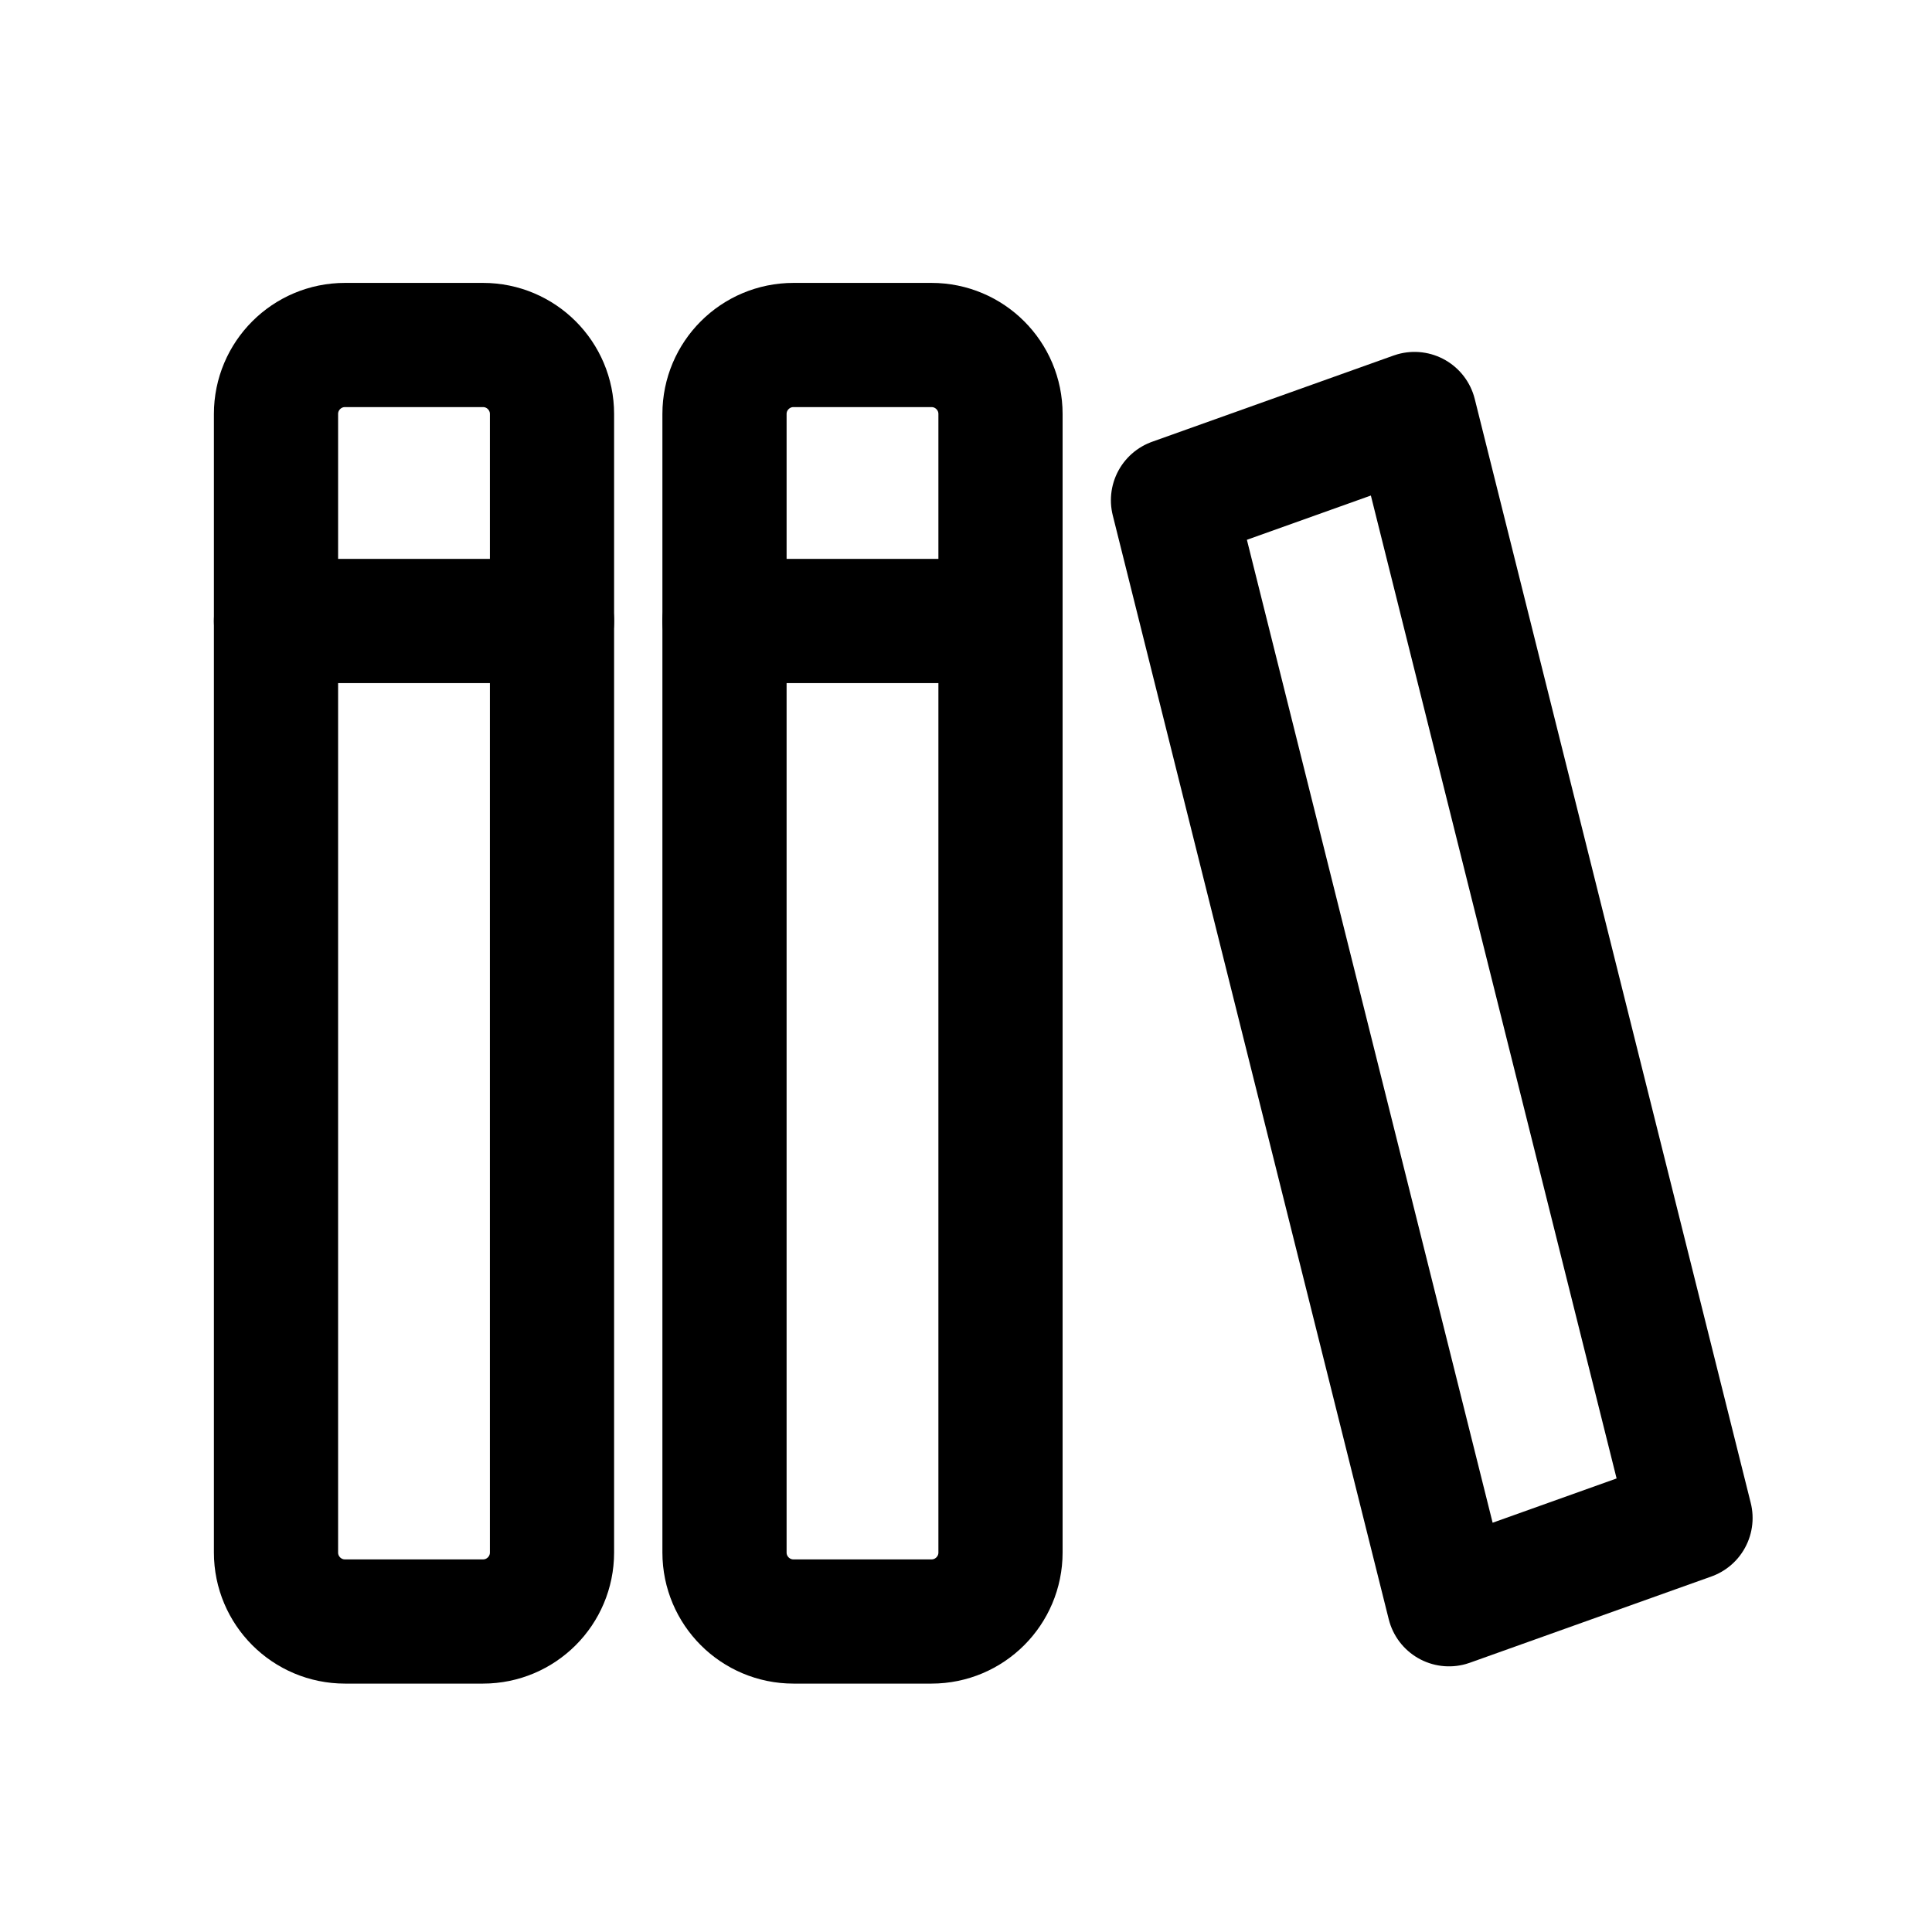
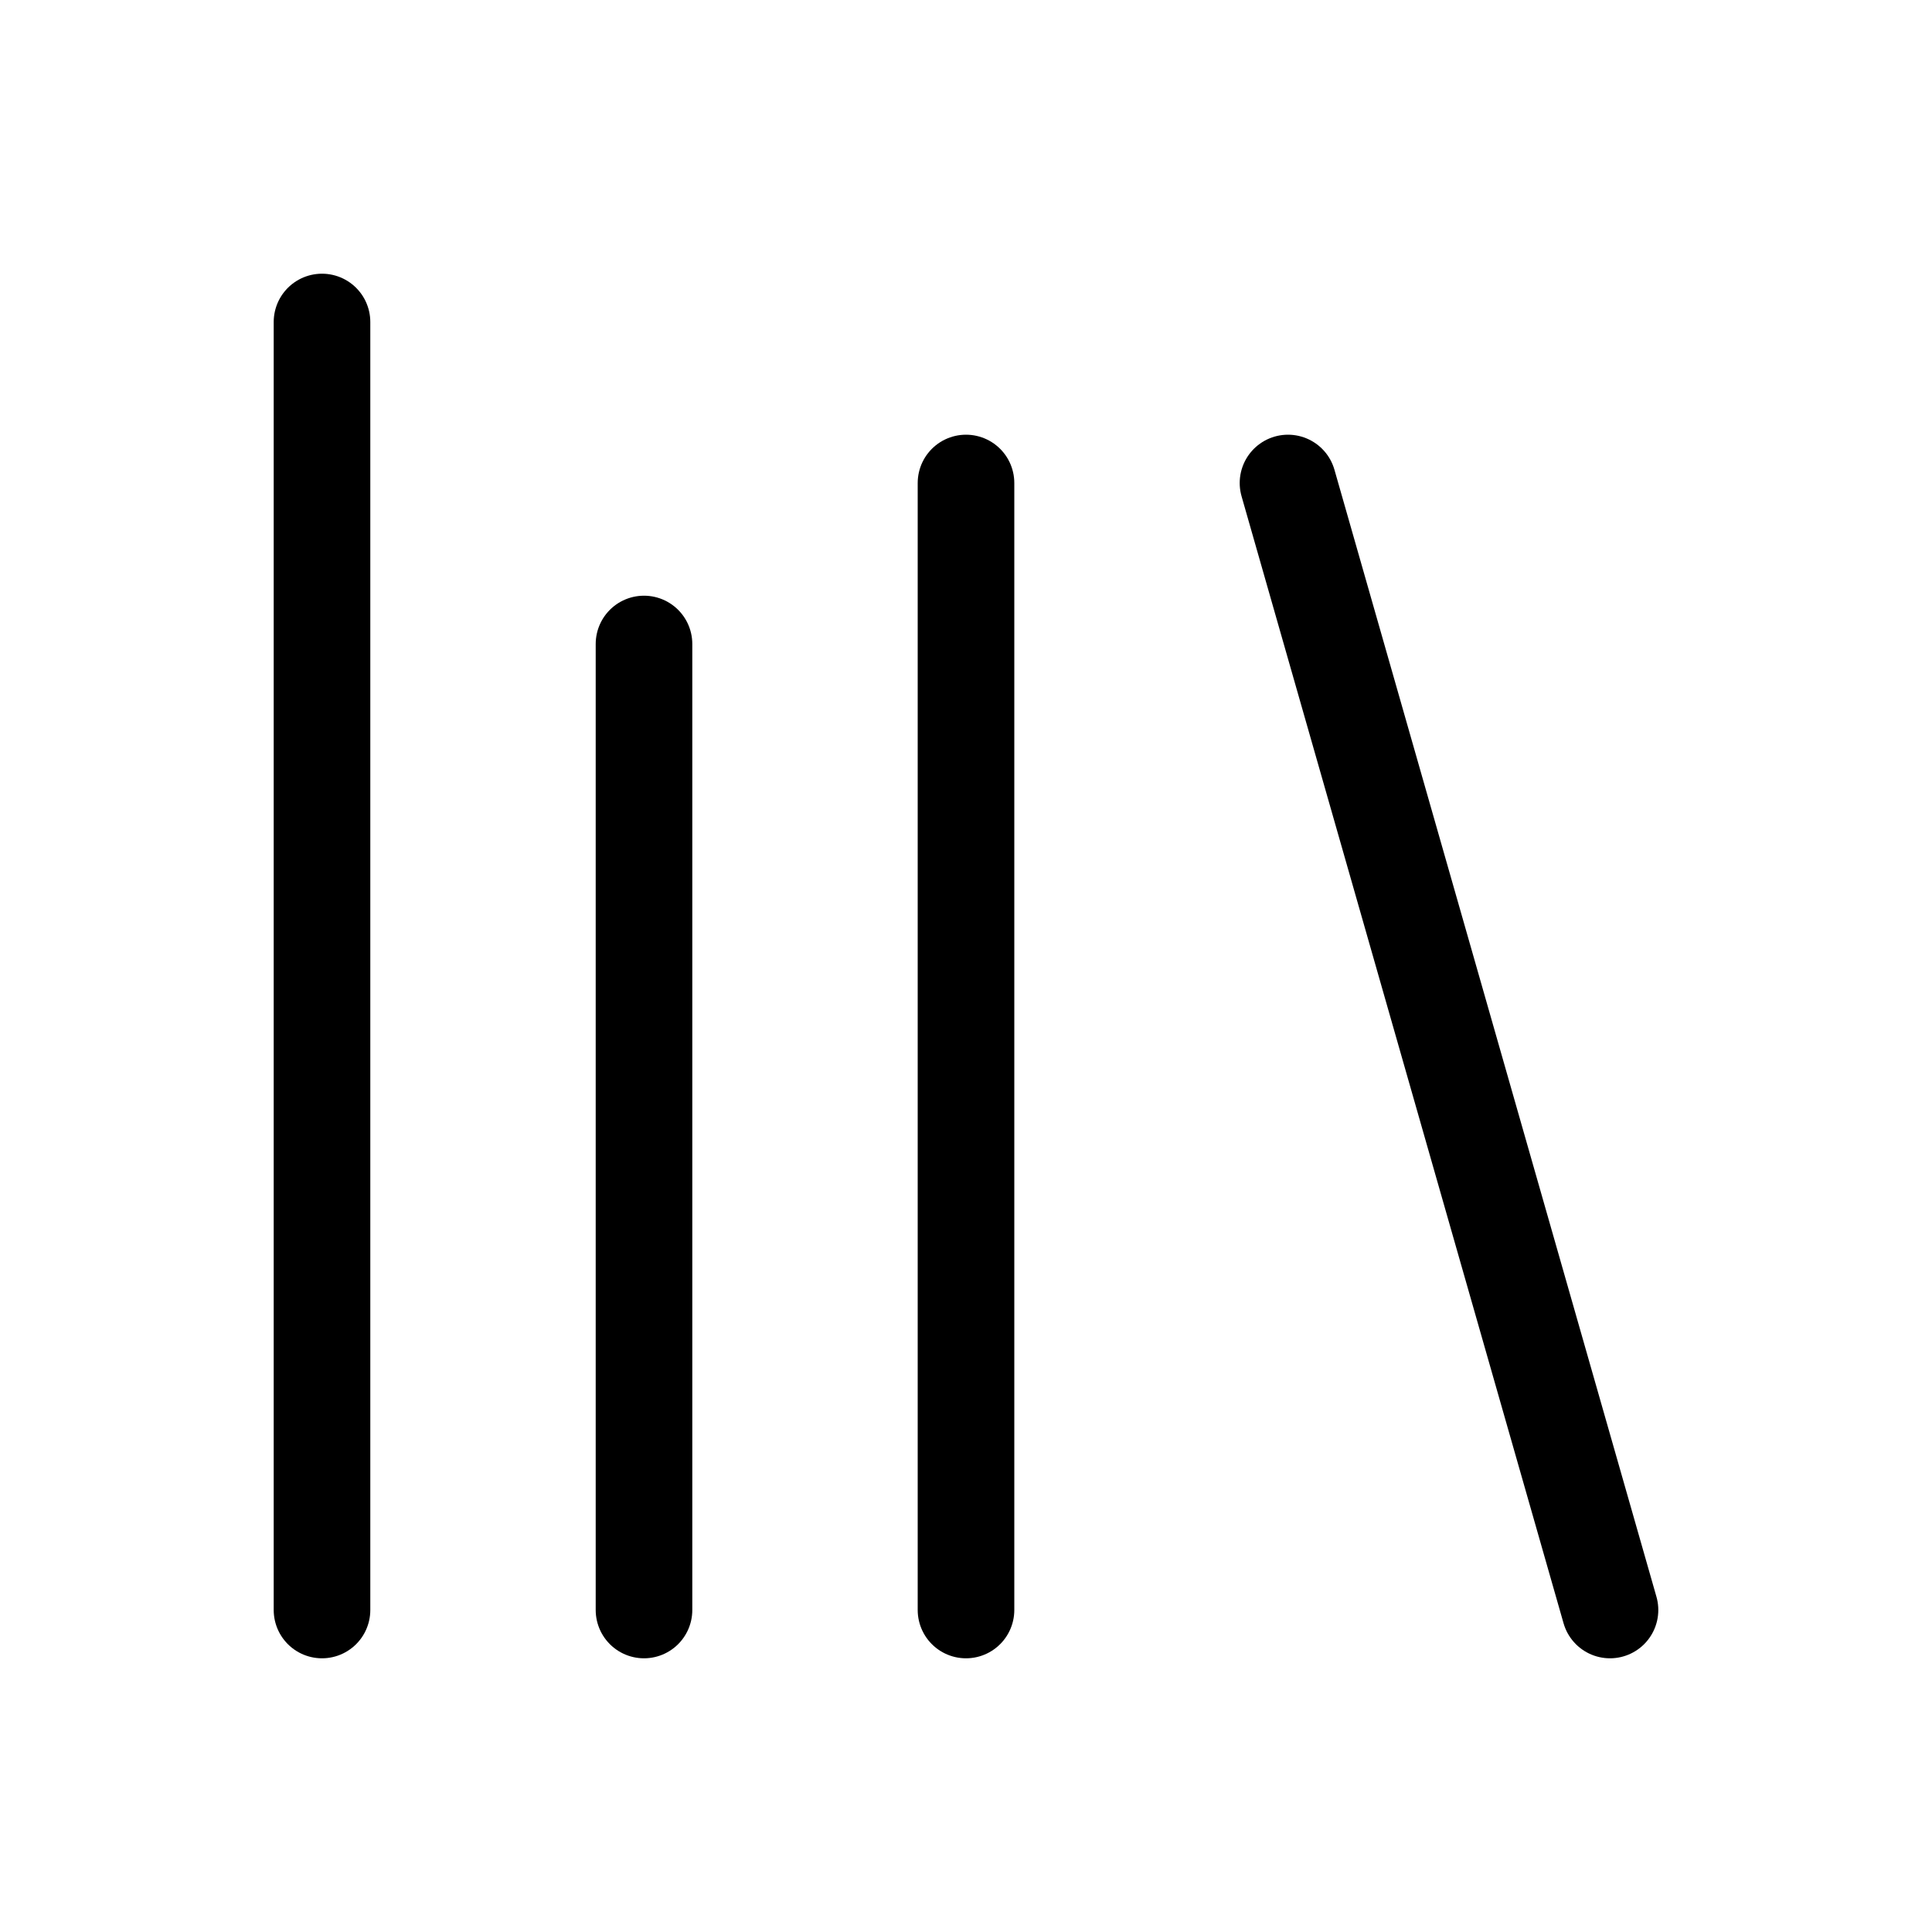
- <svg xmlns="http://www.w3.org/2000/svg" viewBox="0 0 56 56" fill="none" stroke="#000" stroke-width="3.6" stroke-linecap="round" stroke-linejoin="round">
-   <rect x="8" y="10" width="8" height="37" rx="2" />
-   <rect x="21" y="10" width="8" height="37" rx="2" />
-   <path d="M34 14.5 41 12 49 44 42 46.5Z" />
-   <path d="M8 18H16M21 18H29" />
+ <svg xmlns="http://www.w3.org/2000/svg" viewBox="0 0 24 24" fill="none" stroke="#000" stroke-width="1.2" stroke-linecap="round" stroke-linejoin="round">
+   <path d="m16 6 4 14" />
+   <path d="M12 6v14" />
+   <path d="M8 8v12" />
+   <path d="M4 4v16" />
</svg>
